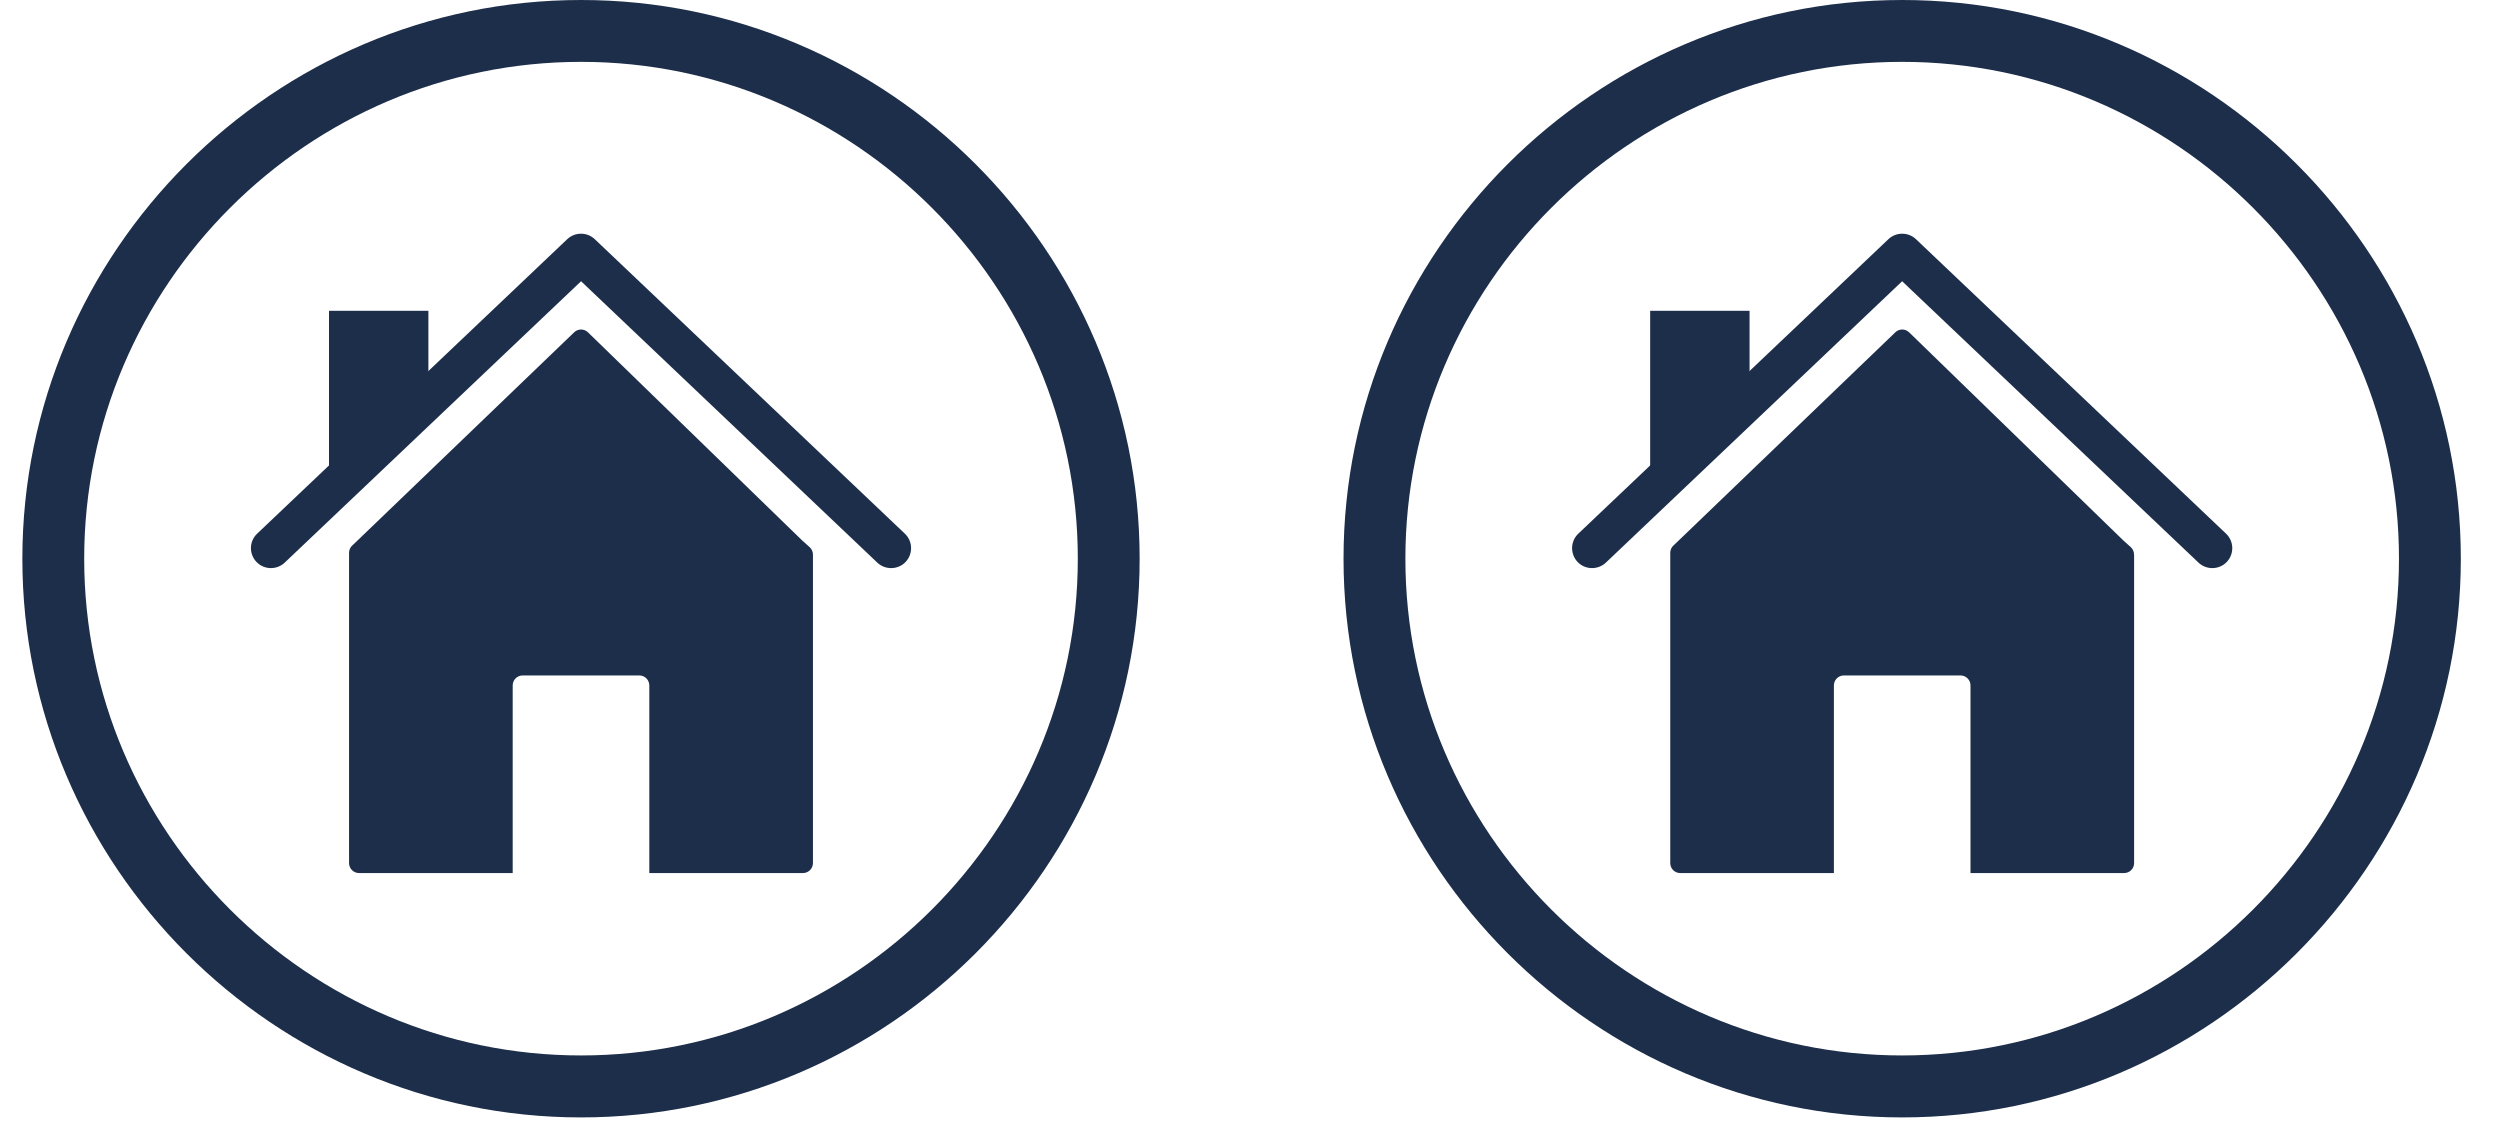
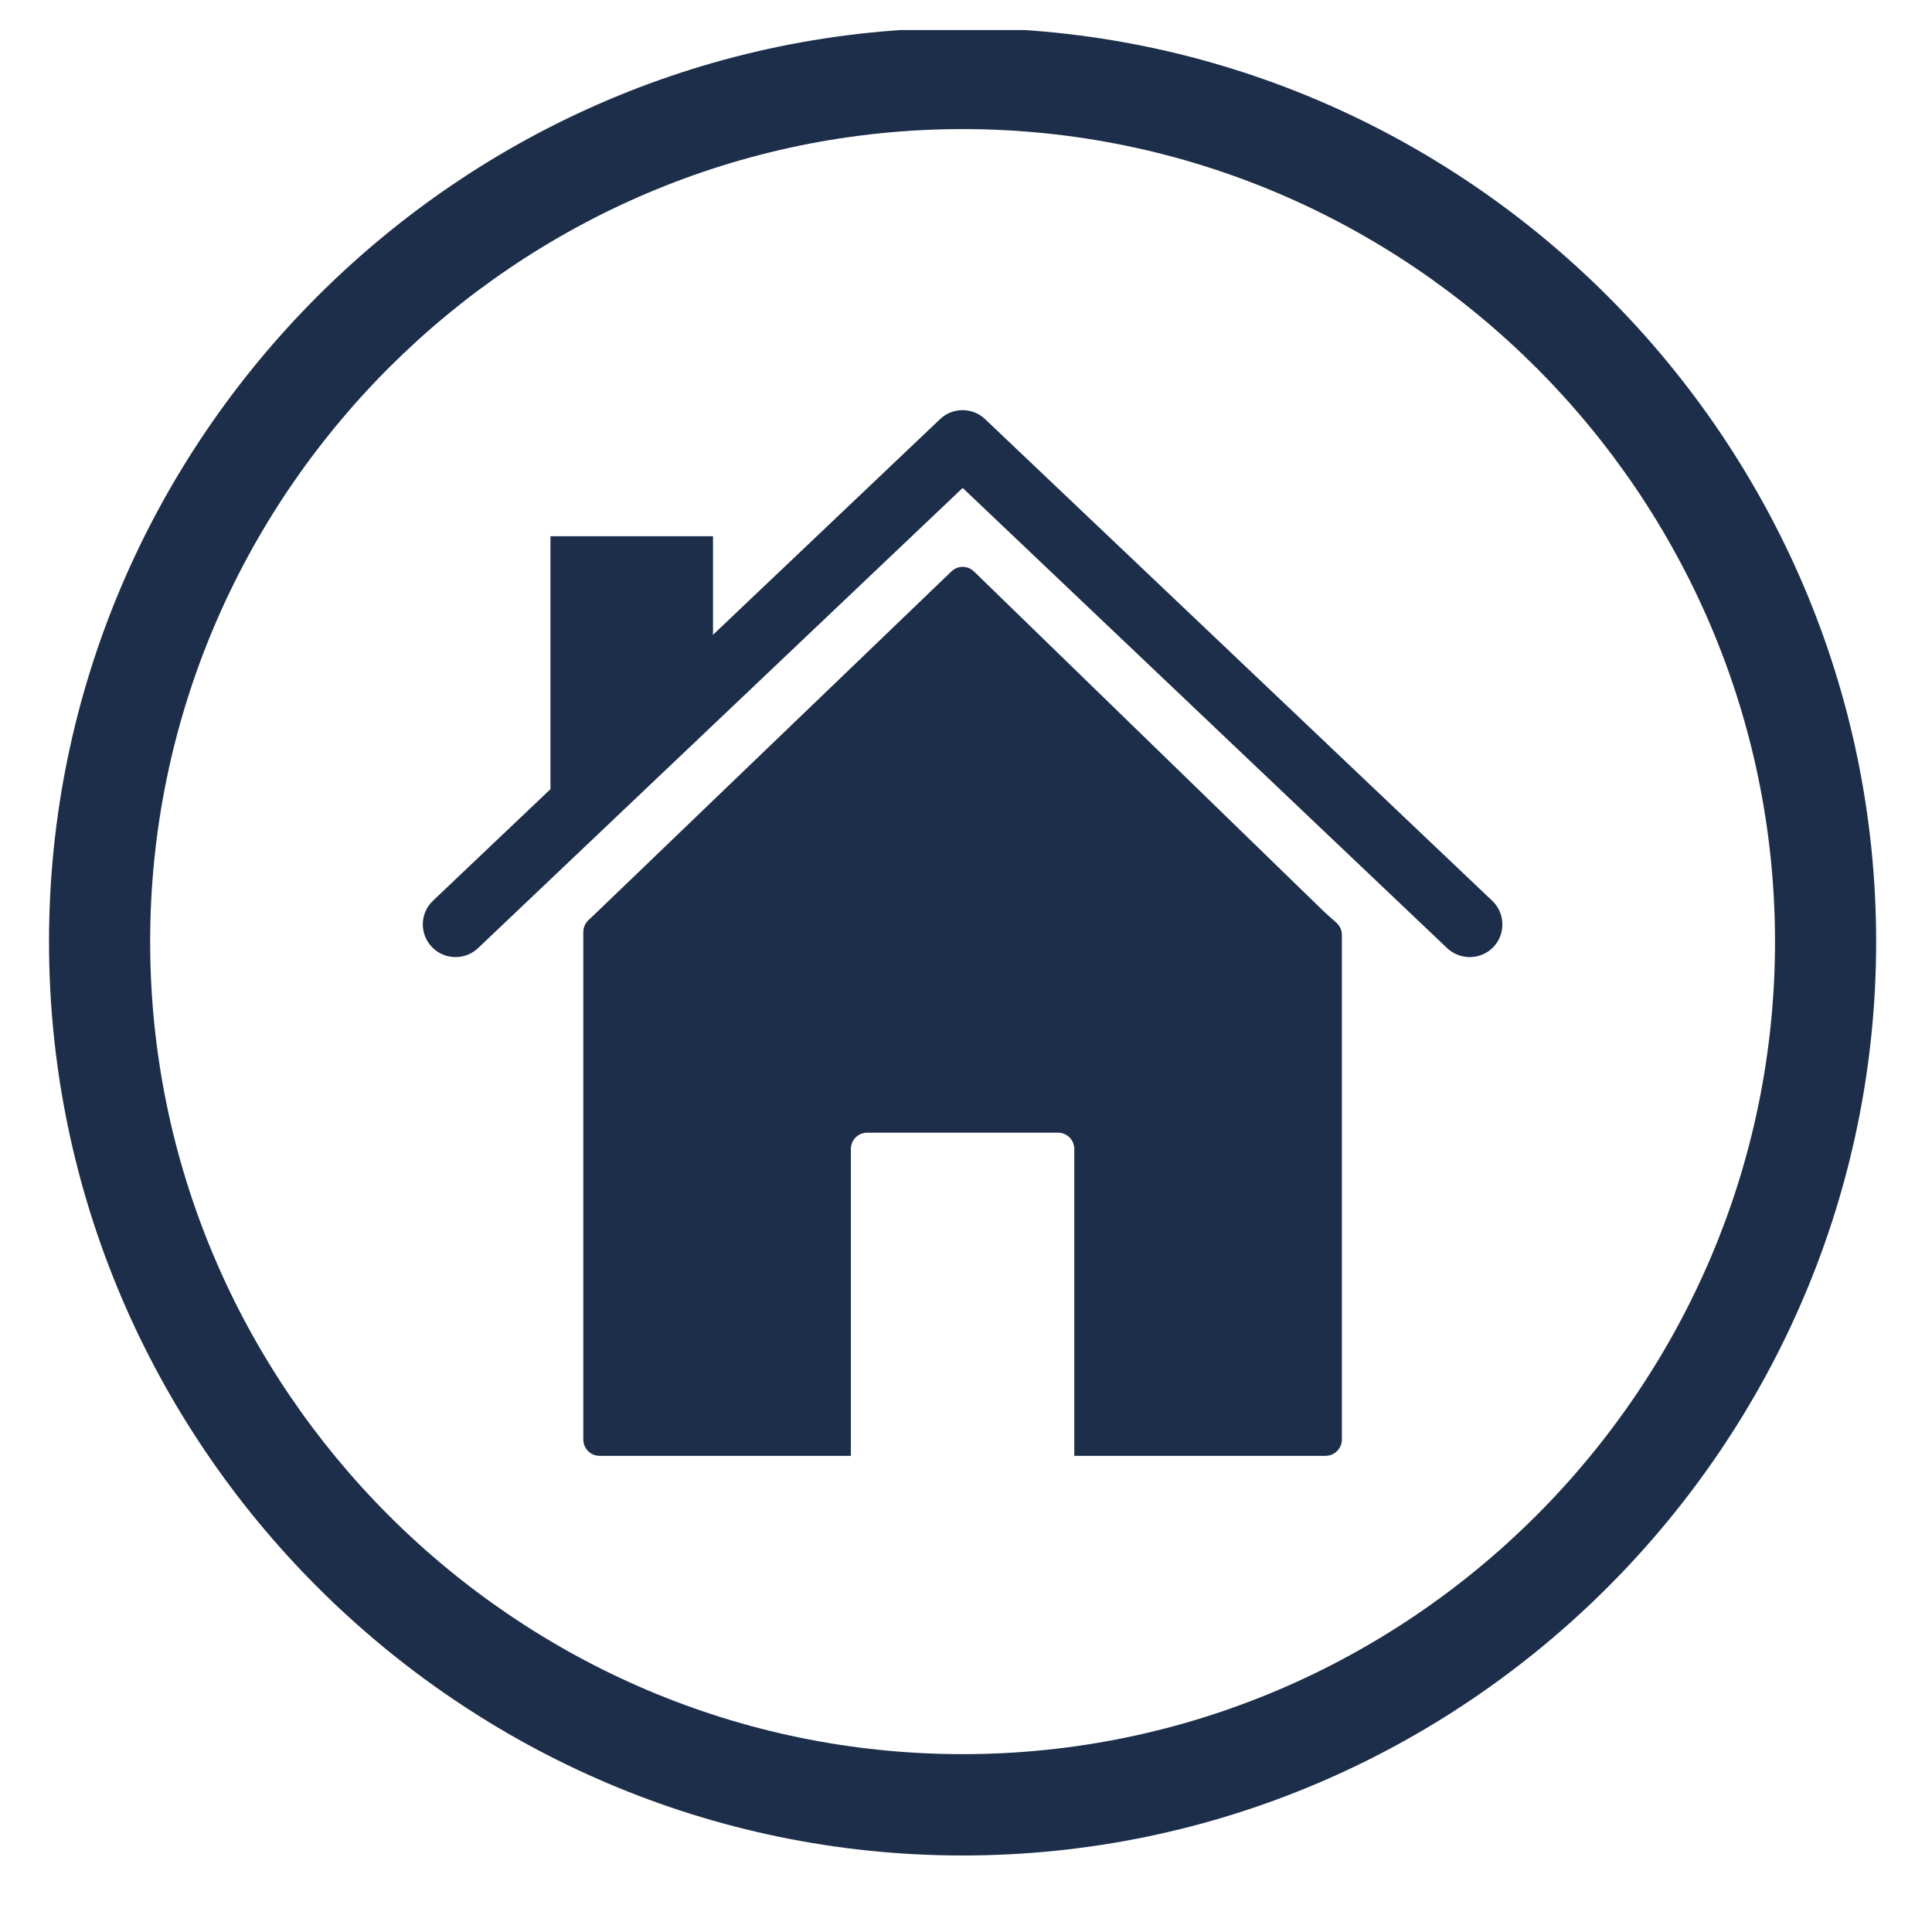
- <svg xmlns="http://www.w3.org/2000/svg" width="120" zoomAndPan="magnify" viewBox="0 0 90 41.25" height="55" preserveAspectRatio="xMidYMid meet" version="1.0">
+ <svg xmlns="http://www.w3.org/2000/svg" width="1000" zoomAndPan="magnify" viewBox="0 0 750 750" height="1000" preserveAspectRatio="xMidYMid meet" version="1.0">
  <defs>
-     <clipPath id="bc37ebd77c">
-       <path d="M 0.805 0 L 41.316 0 L 41.316 40.512 L 0.805 40.512 Z M 0.805 0 " clip-rule="nonzero" />
-     </clipPath>
-     <clipPath id="88c8d6c88c">
-       <path d="M 48.367 0 L 88.879 0 L 88.879 40.512 L 48.367 40.512 Z M 48.367 0 " clip-rule="nonzero" />
+     <clipPath id="b55e32b4bf">
+       <path d="M 19.027 11.652 L 729 11.652 L 729 721 L 19.027 721 Z M 19.027 11.652 " clip-rule="nonzero" />
    </clipPath>
  </defs>
-   <g clip-path="url(#bc37ebd77c)">
-     <path fill="#1d2e4a" d="M 20.918 0 C 31.98 0 41.027 9.051 41.027 20.113 C 41.027 31.176 31.98 40.227 20.918 40.227 C 9.855 40.227 0.805 31.176 0.805 20.113 C 0.805 9.051 9.855 0 20.918 0 Z M 20.918 2.227 C 11.078 2.227 3.031 10.277 3.031 20.113 C 3.031 29.949 11.078 37.996 20.918 37.996 C 30.754 37.996 38.801 29.949 38.801 20.113 C 38.801 10.277 30.754 2.227 20.918 2.227 " fill-opacity="1" fill-rule="evenodd" />
+   <g clip-path="url(#b55e32b4bf)">
+     <path fill="#1d2e4a" d="M 373.707 10.844 C 568.785 10.844 728.32 170.469 728.32 365.57 C 728.32 560.672 568.785 720.297 373.707 720.297 C 178.629 720.297 19.027 560.672 19.027 365.57 C 19.027 170.469 178.629 10.844 373.707 10.844 Z M 373.707 50.113 C 200.191 50.113 58.293 192.102 58.293 365.57 C 58.293 539.039 200.191 680.957 373.707 680.957 C 547.156 680.957 689.059 539.039 689.059 365.57 C 689.059 192.102 547.156 50.113 373.707 50.113 " fill-opacity="1" fill-rule="evenodd" />
  </g>
-   <path fill="#1d2e4a" d="M 12.863 19.465 L 20.668 11.965 C 20.809 11.828 21.027 11.828 21.168 11.965 L 28.891 19.469 L 29.145 19.695 C 29.223 19.766 29.266 19.863 29.266 19.961 L 29.266 31.07 C 29.266 31.27 29.105 31.43 28.906 31.43 L 23.375 31.43 L 23.375 24.676 C 23.375 24.477 23.215 24.316 23.016 24.316 L 18.816 24.316 C 18.617 24.316 18.457 24.477 18.457 24.676 L 18.457 31.43 L 12.926 31.43 C 12.727 31.43 12.566 31.27 12.566 31.07 L 12.566 19.902 C 12.566 19.789 12.617 19.691 12.695 19.625 L 12.863 19.465 " fill-opacity="1" fill-rule="evenodd" />
-   <path fill="#1d2e4a" d="M 20.918 10.125 L 10.25 20.254 C 9.961 20.527 9.508 20.516 9.234 20.23 C 8.957 19.941 8.969 19.484 9.258 19.211 L 20.422 8.609 C 20.699 8.348 21.133 8.348 21.41 8.609 L 32.574 19.211 C 32.863 19.484 32.875 19.941 32.602 20.23 C 32.328 20.516 31.871 20.527 31.582 20.254 L 20.918 10.125 " fill-opacity="1" fill-rule="evenodd" />
-   <path fill="#1d2e4a" d="M 14.531 15.395 L 13.113 17.422 L 11.844 17.422 L 11.844 11.188 L 15.422 11.188 L 15.422 15.262 L 14.531 15.395 " fill-opacity="1" fill-rule="evenodd" />
-   <g clip-path="url(#88c8d6c88c)">
-     <path fill="#1d2e4a" d="M 68.477 0 C 79.539 0 88.59 9.051 88.59 20.113 C 88.59 31.176 79.539 40.227 68.477 40.227 C 57.418 40.227 48.367 31.176 48.367 20.113 C 48.367 9.051 57.418 0 68.477 0 Z M 68.477 2.227 C 58.641 2.227 50.594 10.277 50.594 20.113 C 50.594 29.949 58.641 37.996 68.477 37.996 C 78.316 37.996 86.363 29.949 86.363 20.113 C 86.363 10.277 78.316 2.227 68.477 2.227 " fill-opacity="1" fill-rule="evenodd" />
-   </g>
-   <path fill="#1d2e4a" d="M 60.426 19.465 L 68.23 11.965 C 68.367 11.828 68.59 11.828 68.727 11.965 L 68.73 11.965 L 76.453 19.469 L 76.707 19.695 C 76.785 19.766 76.824 19.863 76.824 19.961 L 76.828 19.961 L 76.828 31.07 C 76.828 31.27 76.668 31.43 76.469 31.43 L 70.938 31.43 L 70.938 24.676 C 70.938 24.477 70.777 24.316 70.578 24.316 L 66.379 24.316 C 66.18 24.316 66.02 24.477 66.02 24.676 L 66.02 31.43 L 60.488 31.43 C 60.289 31.43 60.129 31.27 60.129 31.07 L 60.129 19.902 C 60.129 19.789 60.18 19.691 60.258 19.625 L 60.426 19.465 " fill-opacity="1" fill-rule="evenodd" />
-   <path fill="#1d2e4a" d="M 68.477 10.125 L 57.812 20.254 C 57.523 20.527 57.066 20.516 56.793 20.23 C 56.52 19.941 56.531 19.484 56.82 19.211 L 67.984 8.609 C 68.262 8.348 68.695 8.348 68.973 8.609 L 80.137 19.211 C 80.426 19.484 80.438 19.941 80.164 20.23 C 79.891 20.516 79.434 20.527 79.145 20.254 L 68.477 10.125 " fill-opacity="1" fill-rule="evenodd" />
-   <path fill="#1d2e4a" d="M 62.09 15.395 L 60.676 17.422 L 59.406 17.422 L 59.406 11.188 L 62.984 11.188 L 62.984 15.262 L 62.09 15.395 " fill-opacity="1" fill-rule="evenodd" />
+   <path fill="#1d2e4a" d="M 231.672 354.133 L 369.301 221.863 C 371.781 219.449 375.637 219.449 378.117 221.863 L 514.301 354.203 L 518.777 358.199 C 520.156 359.438 520.914 361.16 520.914 362.883 L 520.914 558.812 C 520.914 562.324 518.09 565.152 514.574 565.152 L 417.035 565.152 L 417.035 446.035 C 417.035 442.523 414.211 439.699 410.699 439.699 L 336.648 439.699 C 333.137 439.699 330.312 442.523 330.312 446.035 L 330.312 565.152 L 232.773 565.152 C 229.262 565.152 226.438 562.324 226.438 558.812 L 226.438 361.852 C 226.438 359.852 227.332 358.129 228.707 356.957 L 231.672 354.133 " fill-opacity="1" fill-rule="evenodd" />
+   <path fill="#1d2e4a" d="M 373.707 189.414 L 185.586 368.051 C 180.492 372.871 172.5 372.668 167.68 367.637 C 162.789 362.539 162.992 354.48 168.09 349.656 L 364.961 162.684 C 369.852 158.066 377.496 158.066 382.387 162.684 L 579.258 349.656 C 584.355 354.48 584.562 362.539 579.738 367.637 C 574.918 372.668 566.859 372.871 561.762 368.051 L 373.707 189.414 " fill-opacity="1" fill-rule="evenodd" />
+   <path fill="#1d2e4a" d="M 261.086 282.348 L 236.078 318.105 L 213.691 318.105 L 213.691 208.152 L 276.789 208.152 L 276.789 280.008 L 261.086 282.348 " fill-opacity="1" fill-rule="evenodd" />
</svg>
